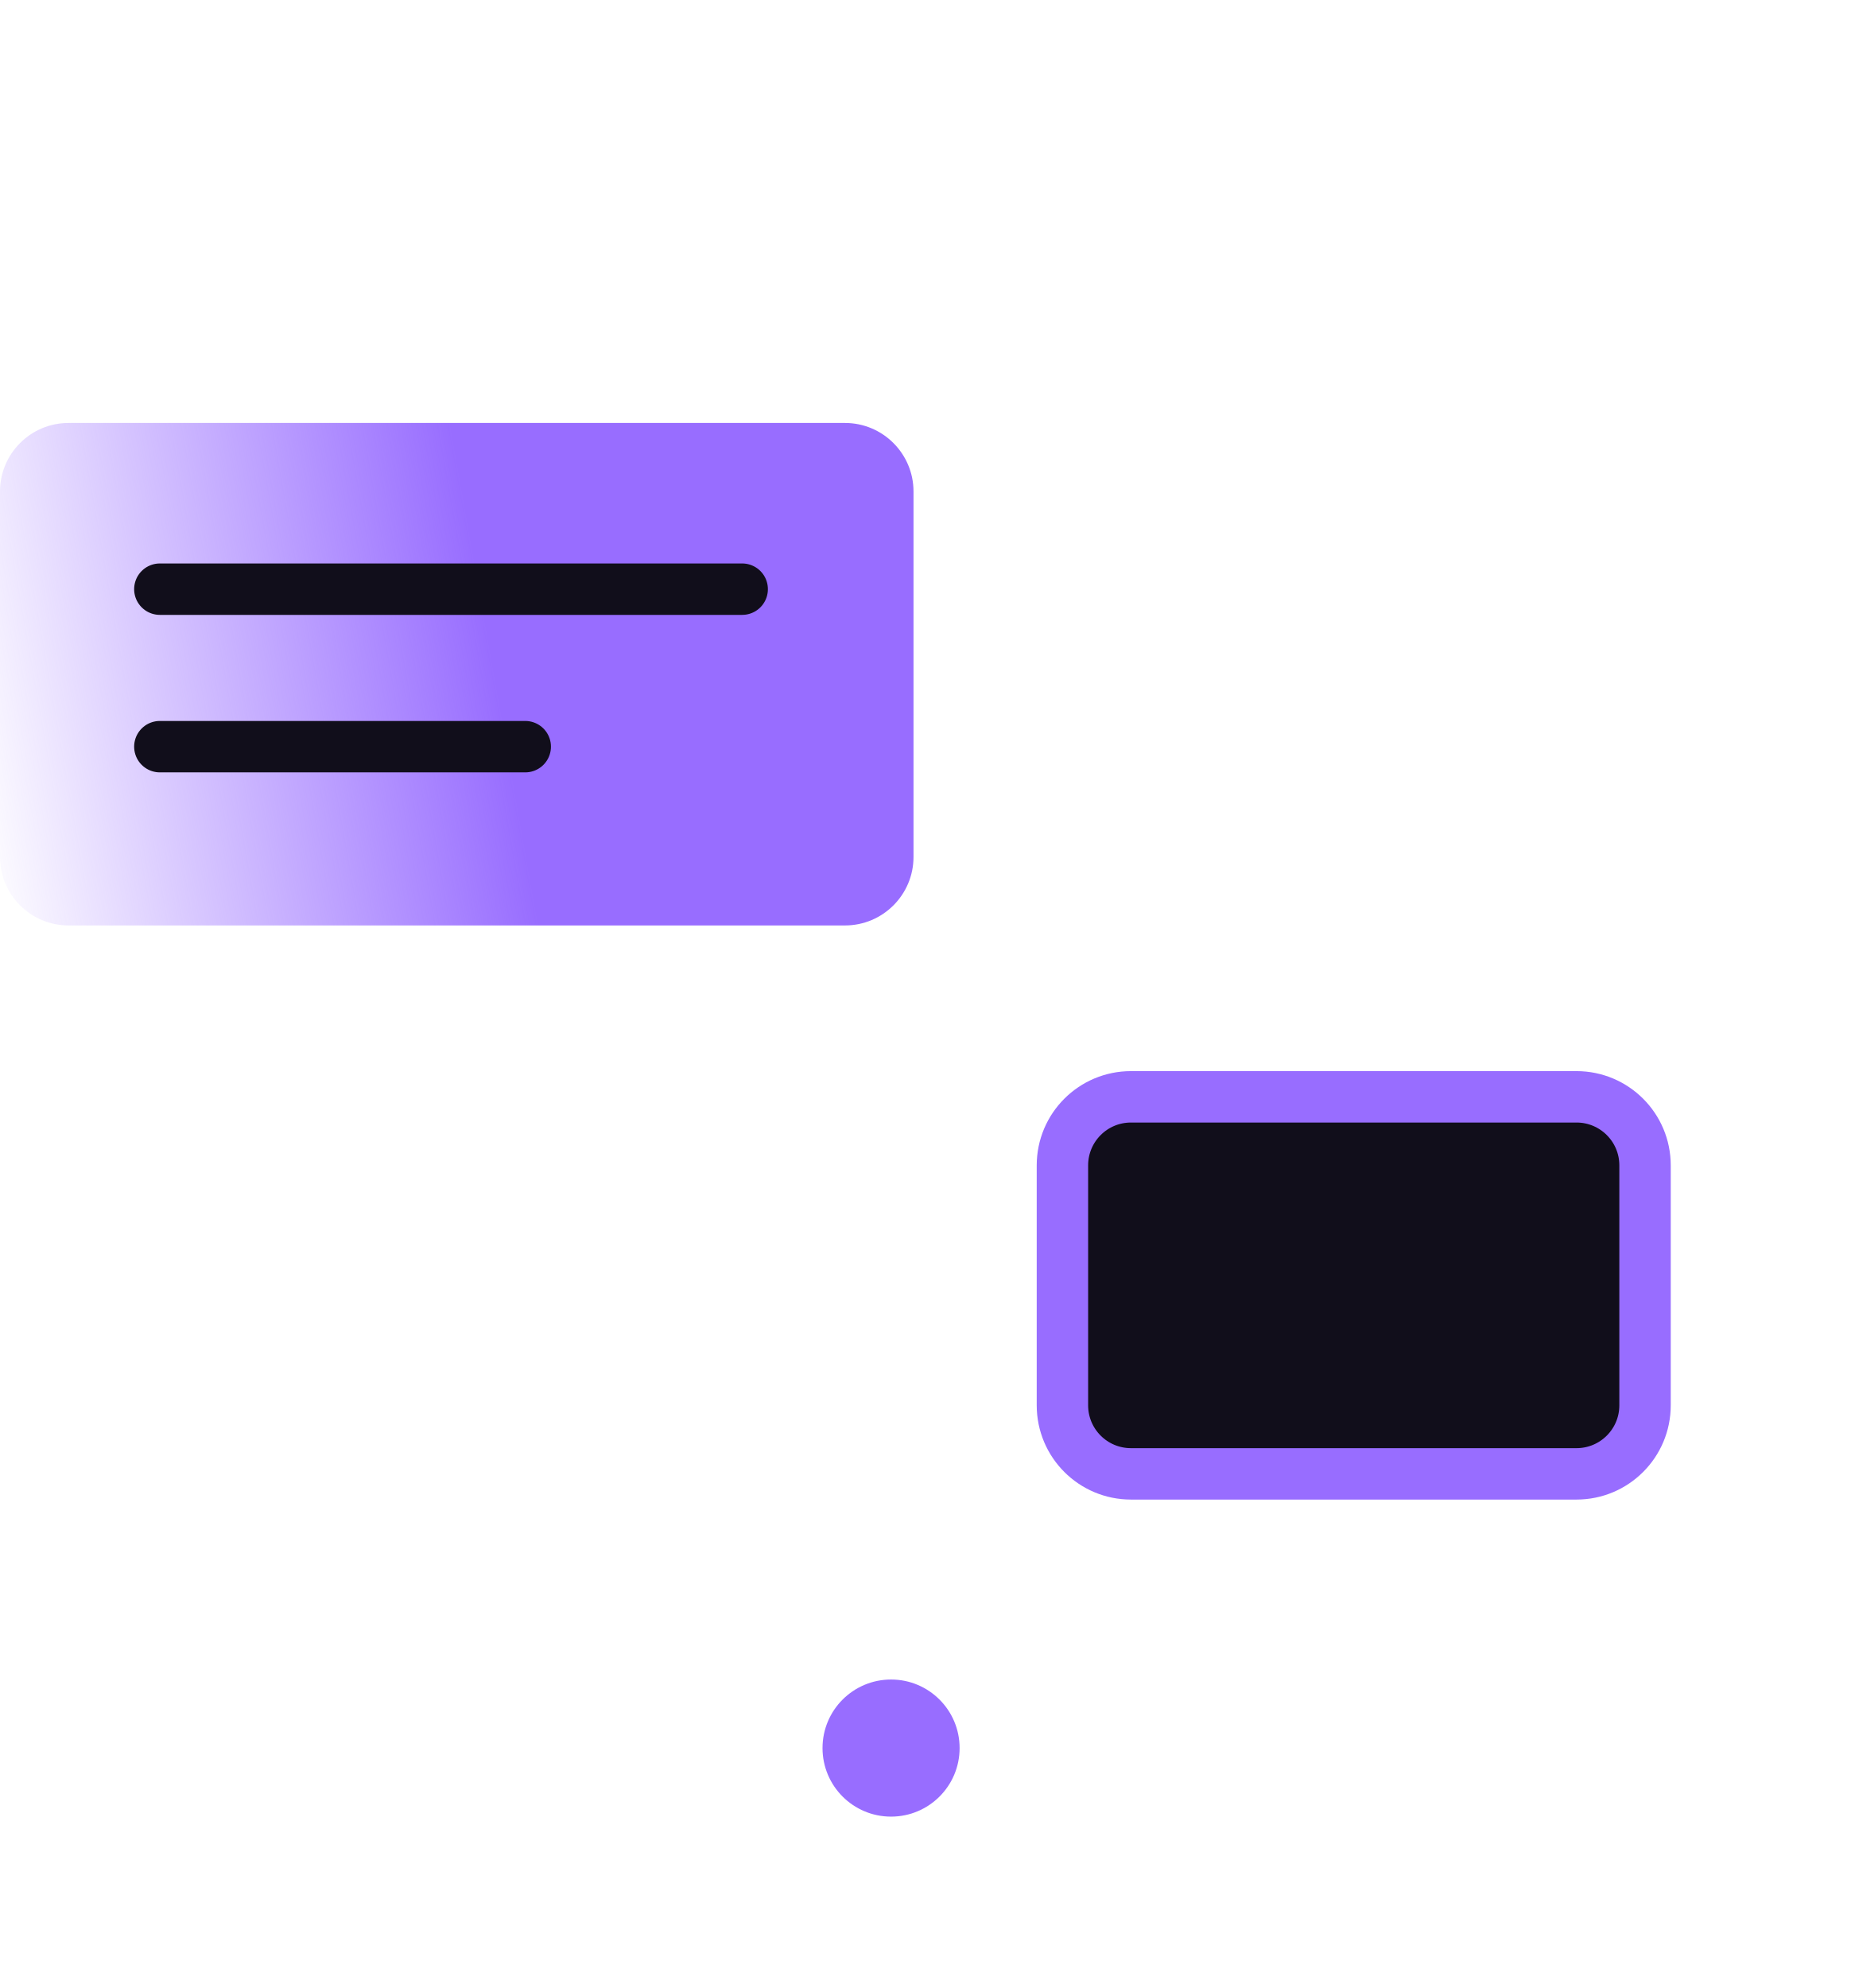
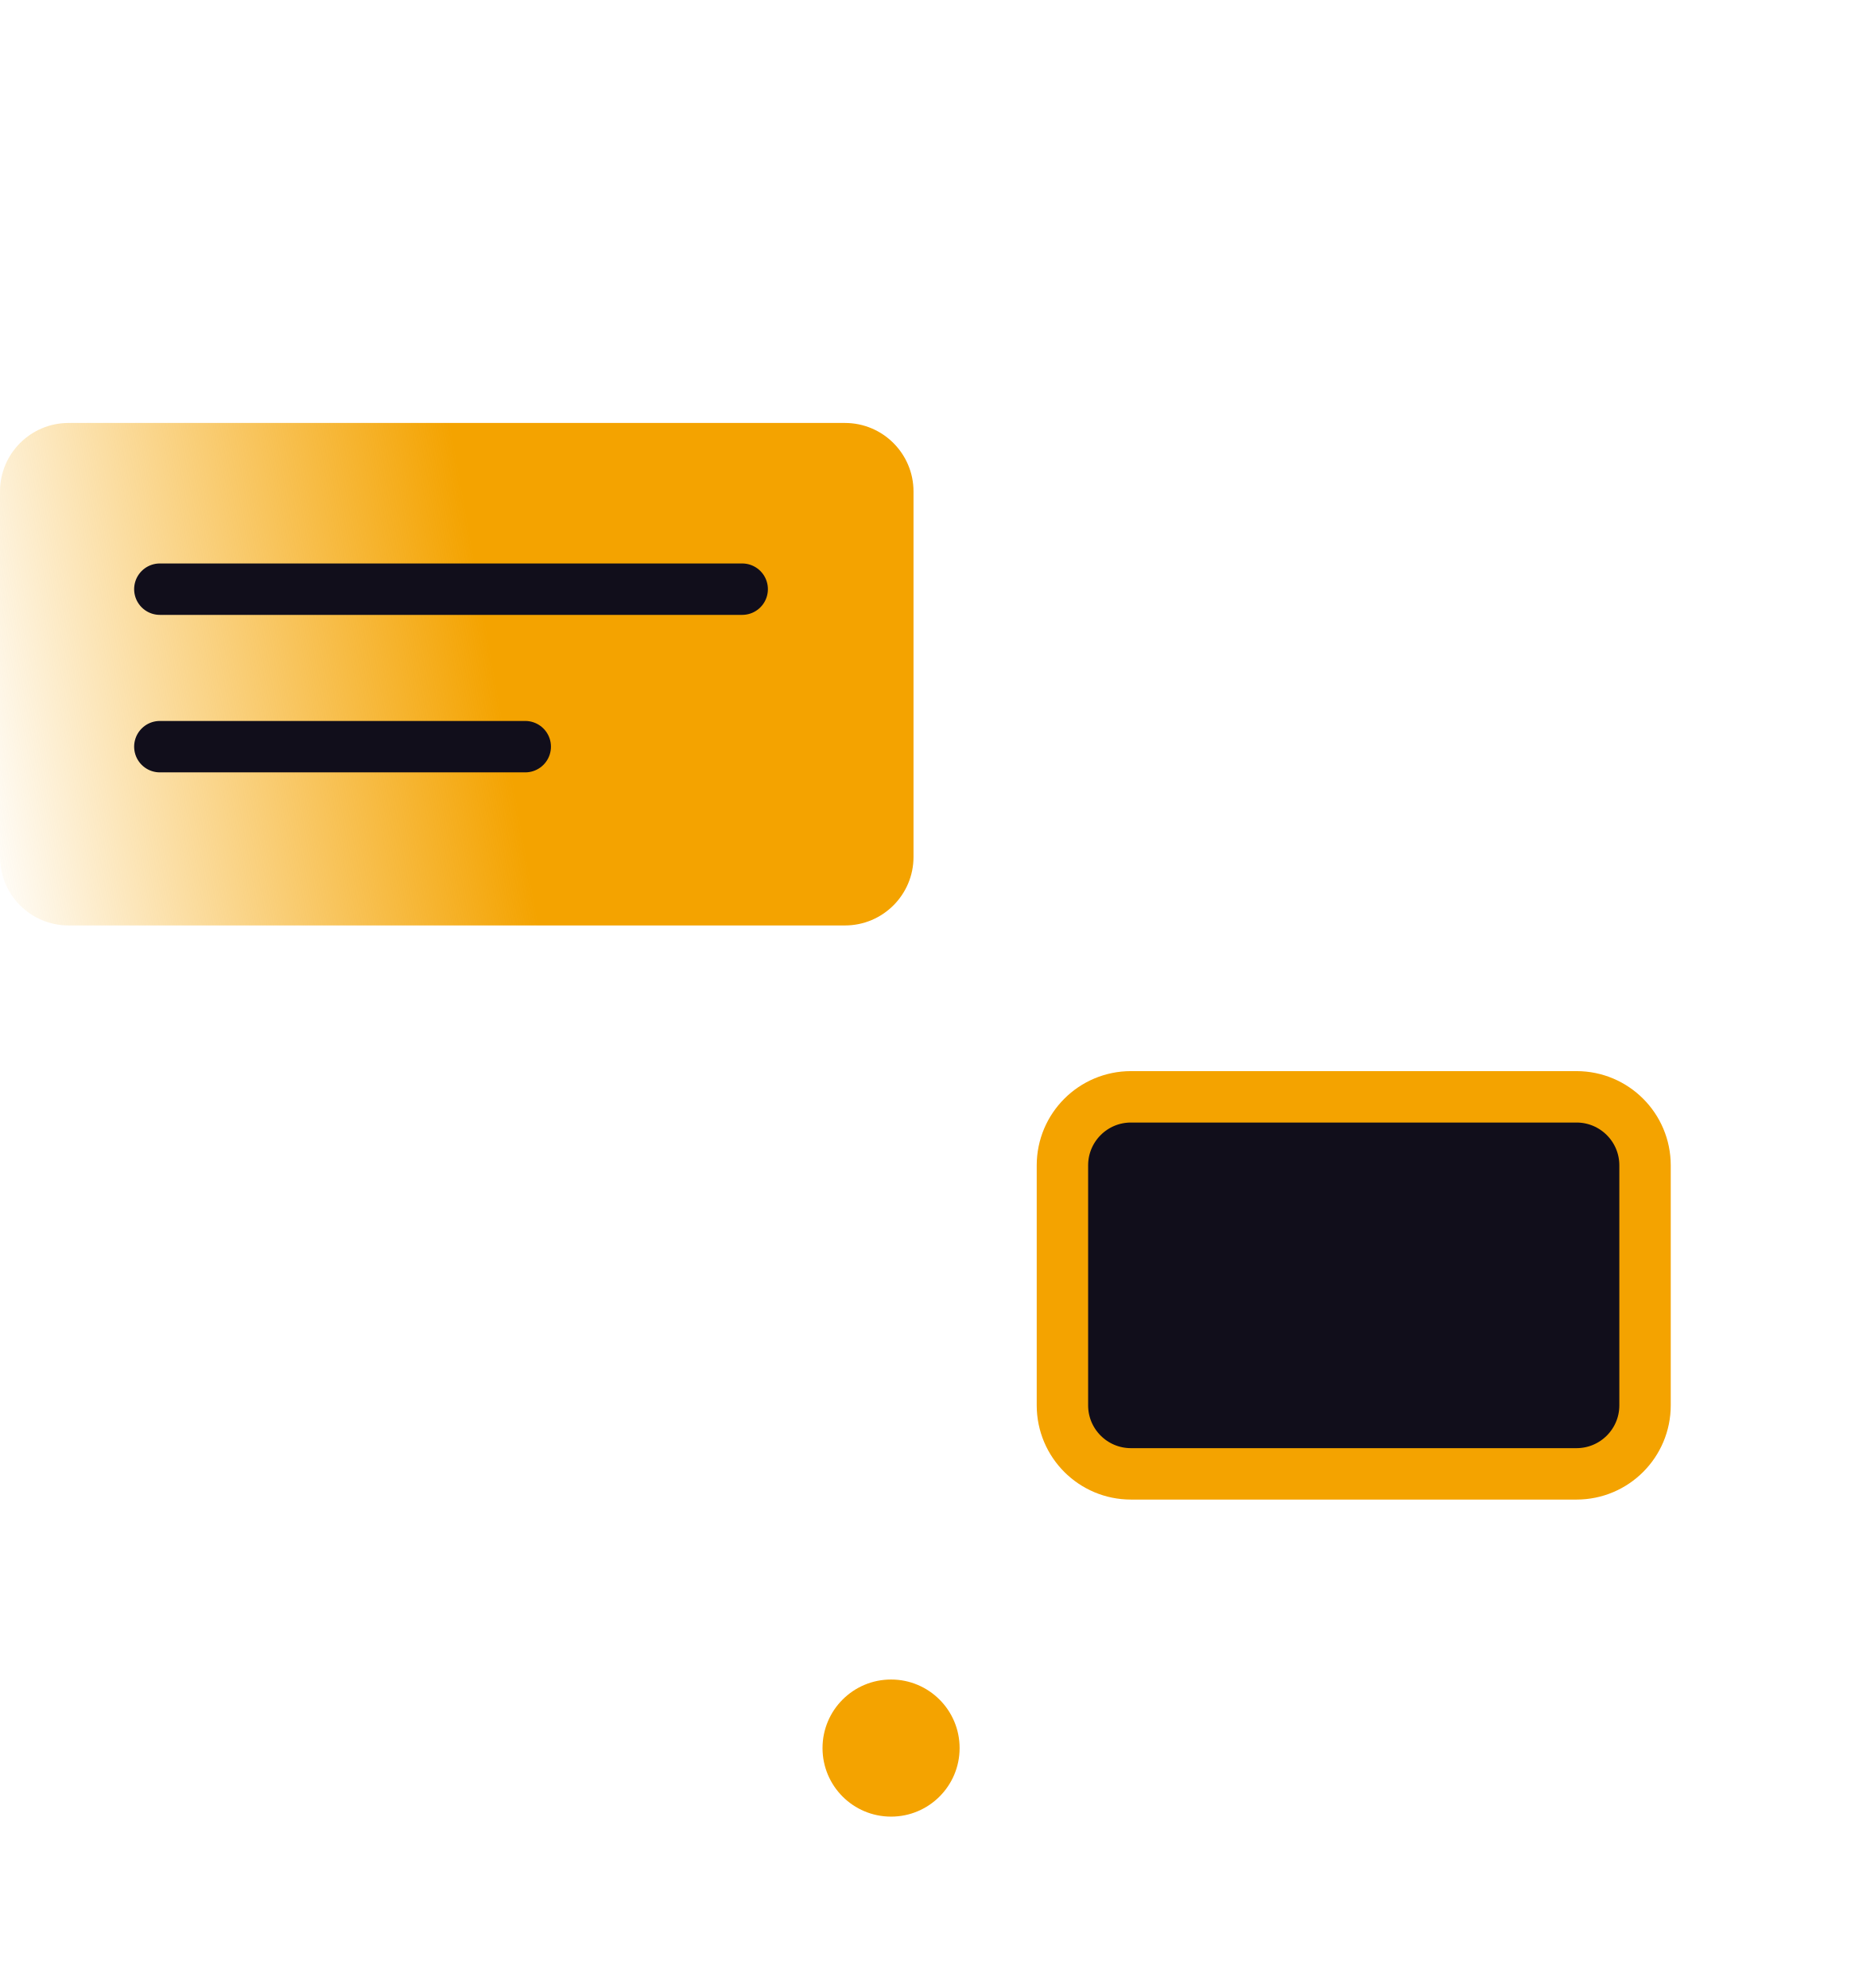
<svg xmlns="http://www.w3.org/2000/svg" width="54" height="58" viewBox="0 0 54 58" fill="none">
  <path d="M39 1H13C10.239 1 8 3.239 8 6V52C8 54.761 10.239 57 13 57H39C41.761 57 44 54.761 44 52V6C44 3.239 41.761 1 39 1Z" stroke="url(#paint0_linear_2452_76)" stroke-width="1.5" stroke-linecap="round" stroke-linejoin="round" />
-   <path d="M26 53C27.105 53 28 52.105 28 51C28 49.895 27.105 49 26 49C24.895 49 24 49.895 24 51C24 52.105 24.895 53 26 53Z" fill="#986DFF" />
+   <path d="M26 53C27.105 53 28 52.105 28 51C28 49.895 27.105 49 26 49C24.895 49 24 49.895 24 51C24 52.105 24.895 53 26 53Z" fill="#F4A300" />
  <path d="M24.655 12.34H2C0.895 12.34 0 13.236 0 14.34V25C0 26.105 0.895 27 2 27H24.655C25.759 27 26.655 26.105 26.655 25V14.34C26.655 13.236 25.759 12.34 24.655 12.34Z" fill="url(#paint1_linear_2452_76)" />
  <path d="M4.664 17.189H21.656" stroke="#110E1B" stroke-width="1.5" stroke-linecap="round" />
  <path d="M4.664 21.784H15.326" stroke="#110E1B" stroke-width="1.5" stroke-linecap="round" />
  <path d="M24 5H29" stroke="url(#paint2_linear_2452_76)" stroke-width="1.2" stroke-linecap="round" stroke-linejoin="round" />
-   <path d="M46 32H33C31.895 32 31 32.895 31 34V41C31 42.105 31.895 43 33 43H46C47.105 43 48 42.105 48 41V34C48 32.895 47.105 32 46 32Z" fill="#110E1B" stroke="#986DFF" stroke-width="1.5" stroke-linecap="round" />
+   <path d="M46 32H33C31.895 32 31 32.895 31 34V41C31 42.105 31.895 43 33 43H46C47.105 43 48 42.105 48 41V34C48 32.895 47.105 32 46 32Z" fill="#110E1B" stroke="#F4A300" stroke-width="1.5" stroke-linecap="round" />
  <defs>
    <linearGradient id="paint0_linear_2452_76" x1="3.235" y1="-13.467" x2="24.671" y2="63.031" gradientUnits="userSpaceOnUse">
      <stop stop-color="white" />
      <stop offset="1" stop-color="white" stop-opacity="0" />
    </linearGradient>
    <linearGradient id="paint1_linear_2452_76" x1="13.787" y1="15.971" x2="-1.754" y2="18.703" gradientUnits="userSpaceOnUse">
-       <stop stop-color="#986DFF" />
-       <stop offset="1" stop-color="#986DFF" stop-opacity="0" />
+       <stop stop-color="#F4A300" />
+       <stop offset="1" stop-color="#F4A300" stop-opacity="0" />
    </linearGradient>
    <linearGradient id="paint2_linear_2452_76" x1="-nan" y1="-nan" x2="-nan" y2="-nan" gradientUnits="userSpaceOnUse">
      <stop stop-color="white" />
      <stop offset="1" stop-color="white" stop-opacity="0" />
    </linearGradient>
  </defs>
</svg>
